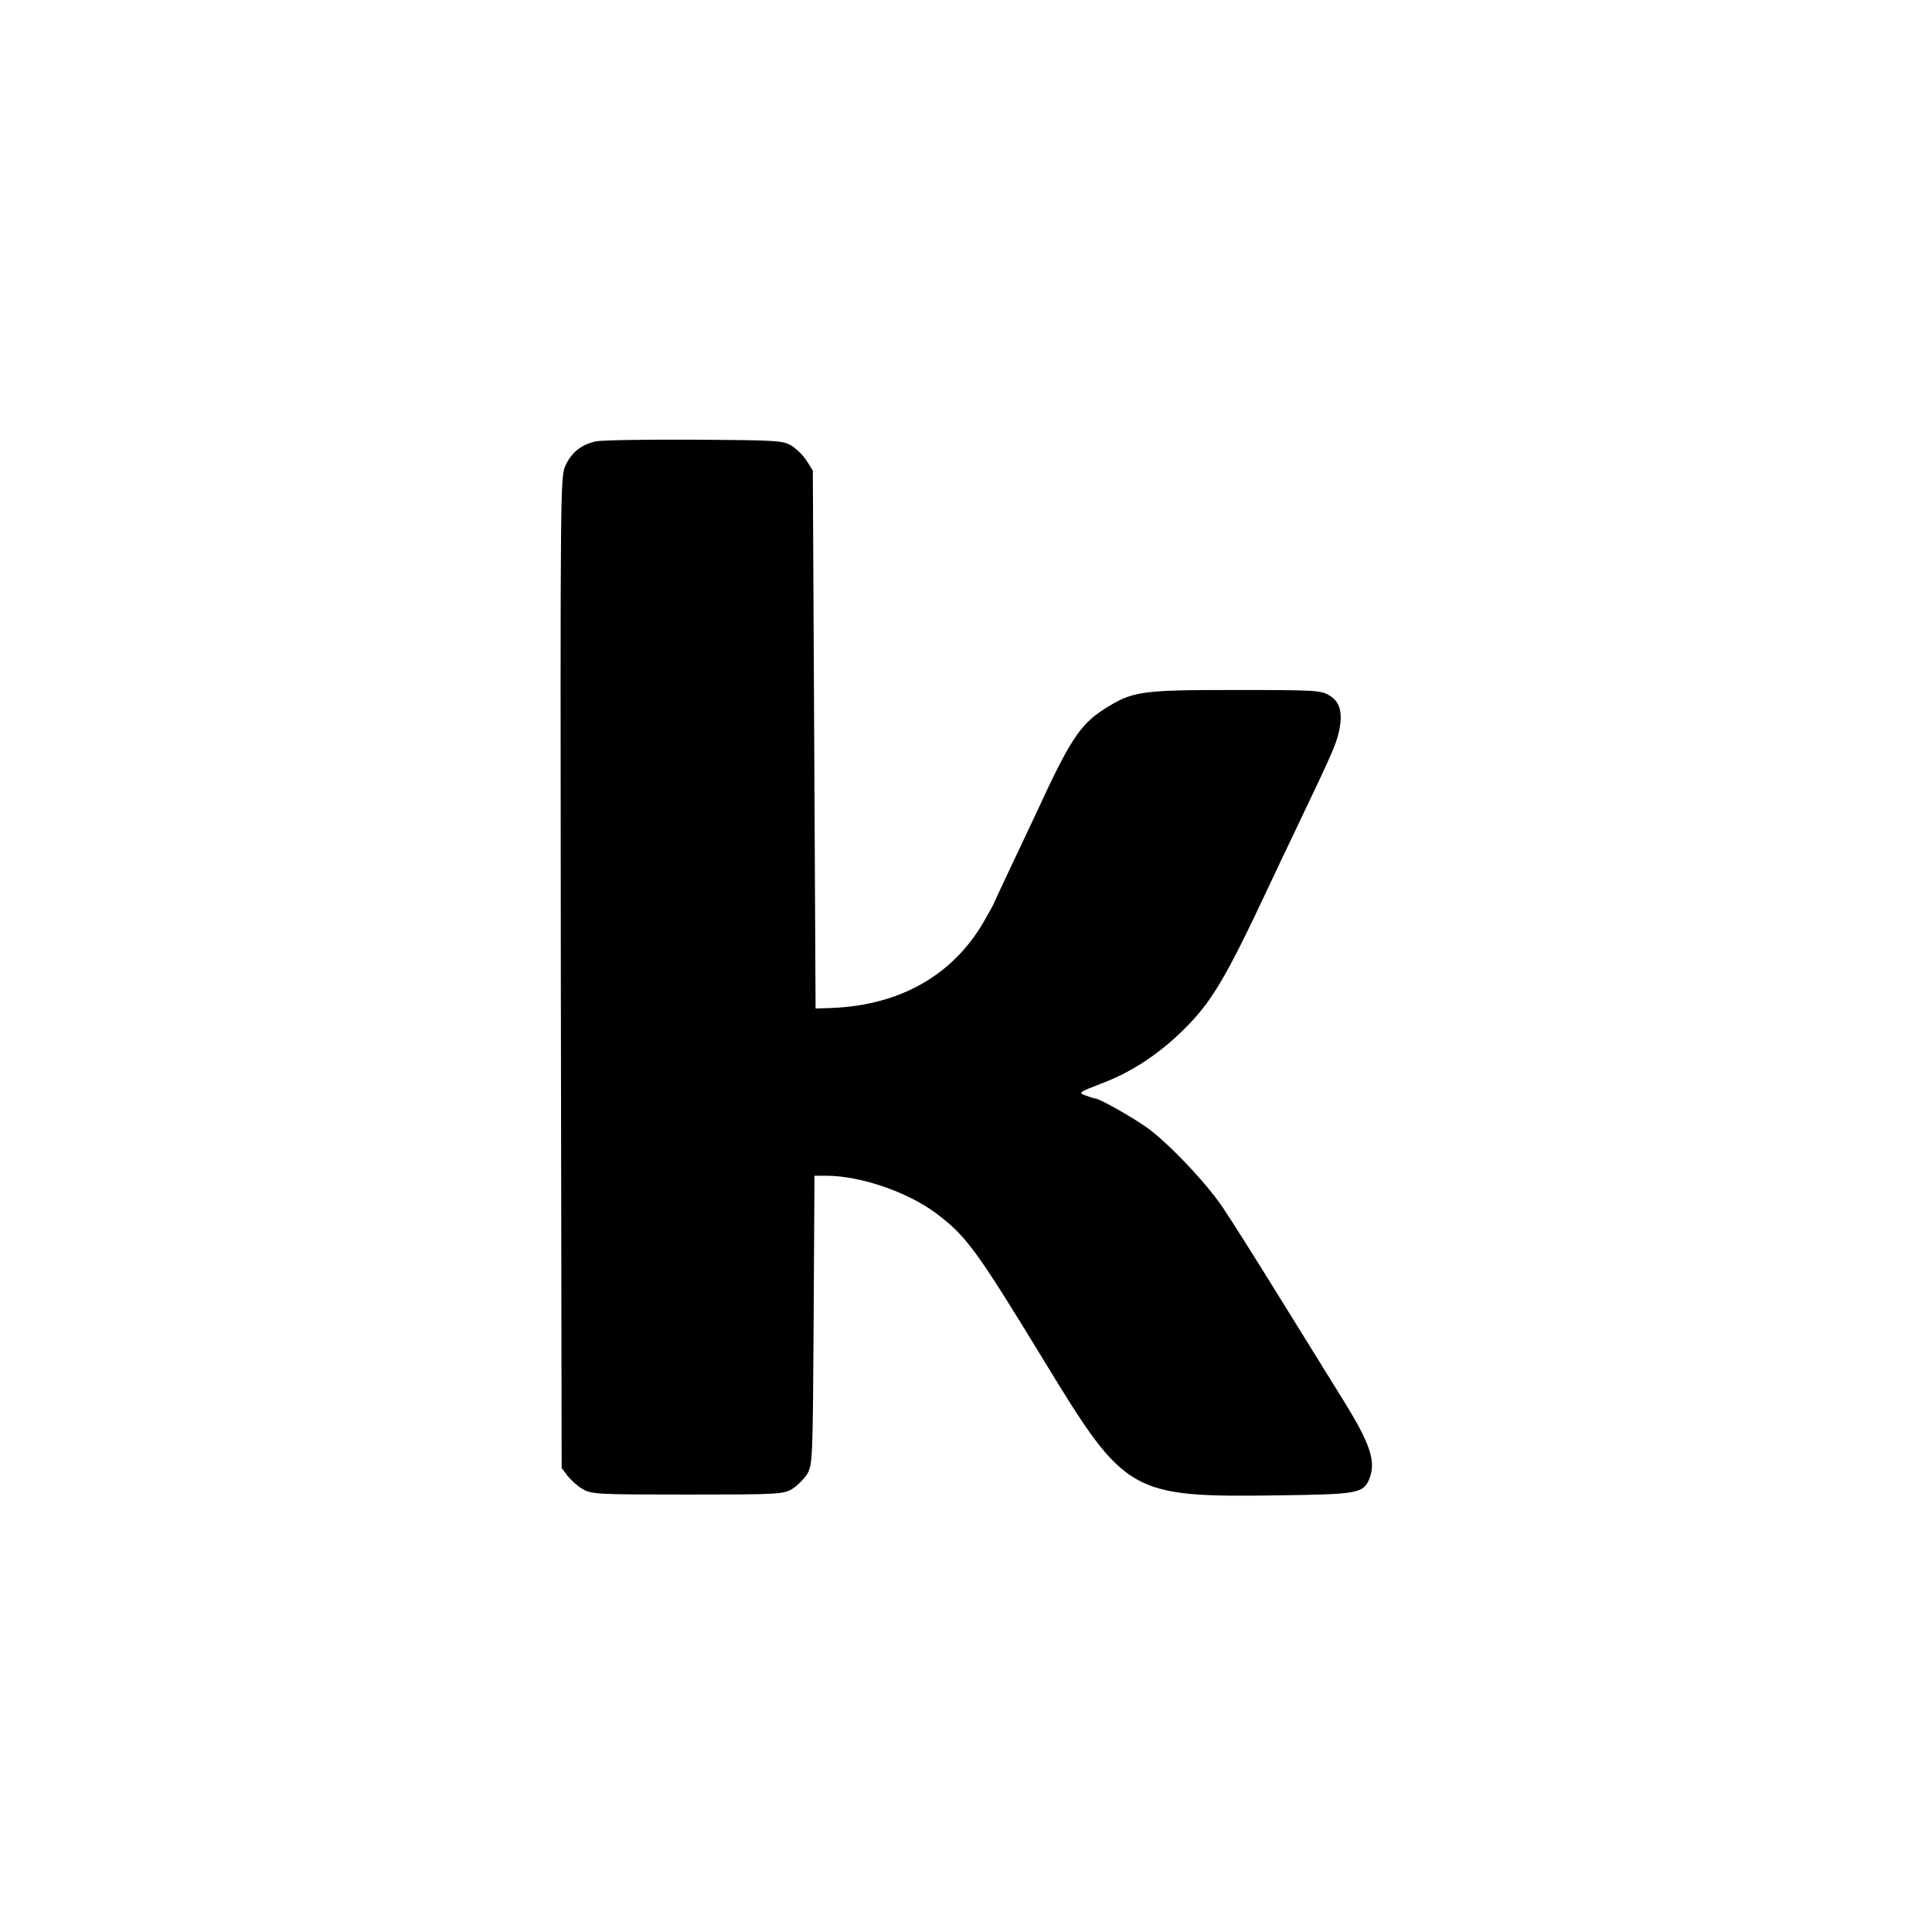
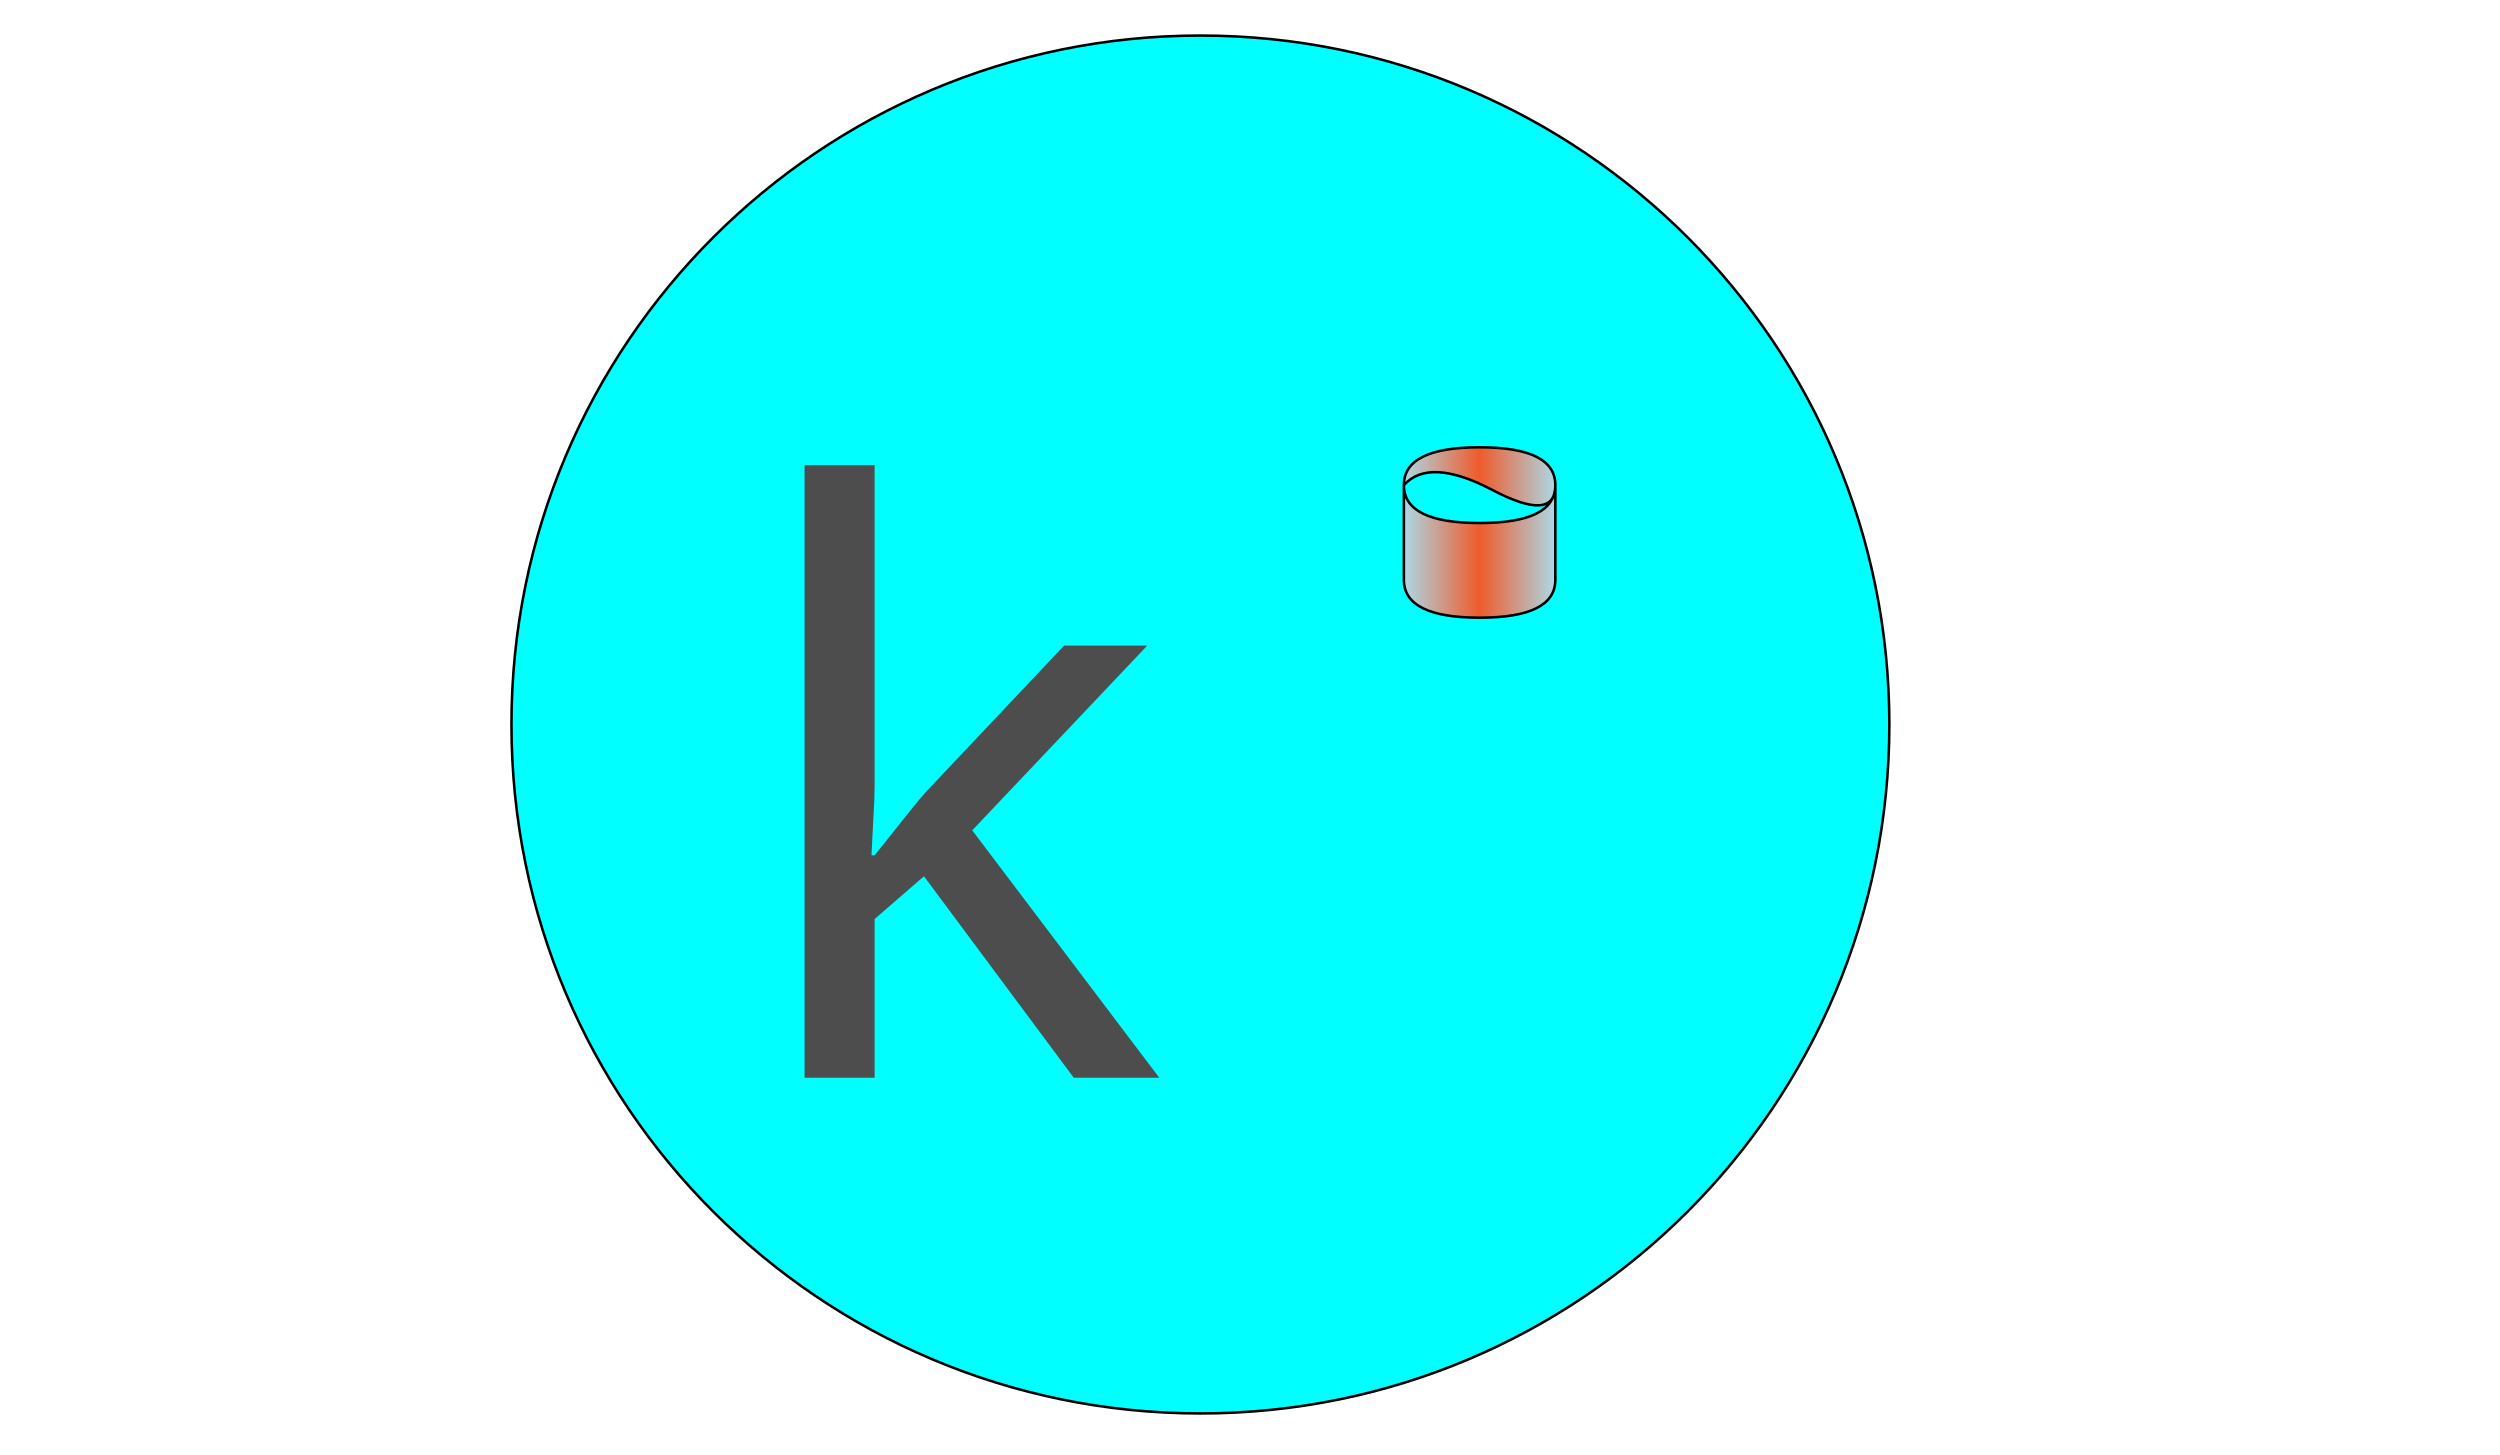
- <svg xmlns="http://www.w3.org/2000/svg" version="1.0" width="700pt" height="700pt" viewBox="0 0 700 700" preserveAspectRatio="xMidYMid meet">
-   <g transform="translate(0,700) scale(0.1,-0.1)" fill="#000000" stroke="none">
-     <path d="M2160 5401 c-52 -11 -87 -38 -110 -85 -20 -43 -20 -43 -18 -1839 l3 -1796 21 -28 c12 -15 36 -37 55 -48 32 -19 52 -20 379 -20 329 0 347 1 380 20 19 12 43 36 55 55 19 34 20 53 23 558 l3 522 47 0 c120 -1 288 -58 391 -134 112 -84 146 -130 396 -540 293 -481 310 -491 847 -484 286 4 307 7 329 59 26 64 4 128 -96 289 -29 47 -128 207 -220 355 -92 149 -188 301 -214 339 -60 90 -199 236 -276 291 -57 40 -172 105 -187 105 -4 0 -19 5 -35 11 -27 10 -25 11 57 43 105 39 205 104 293 190 107 104 156 187 322 541 18 39 61 129 95 200 127 266 140 296 151 343 15 68 5 109 -34 132 -30 19 -52 20 -343 20 -345 0 -371 -4 -476 -71 -85 -55 -123 -113 -243 -374 -18 -38 -60 -128 -94 -199 -33 -70 -61 -130 -61 -131 0 -2 -17 -32 -37 -67 -112 -192 -303 -300 -548 -310 l-60 -2 -5 975 -5 974 -22 35 c-12 19 -37 44 -55 55 -31 19 -52 20 -353 22 -176 1 -336 -2 -355 -6z" />
-   </g>
+ <svg xmlns="http://www.w3.org/2000/svg" width="100%" height="100%" viewBox="0 0 980 570" preserveAspectRatio="xMidYMid meet">
+   <rect id="svgEditorBackground" x="0" y="0" width="980" height="570" style="fill: none; stroke: none;" />
+   <defs id="svgEditorDefs">
+     <linearGradient gradientTransform="rotate(90)" gradientUnits="objectBoundingBox" id="lgrd3-a" spreadMethod="repeat" x1="10%" x2="20%" y1="20%" y2="20%">
+       <stop offset="5%" stop-color="#babc91" stop-opacity="1" />
+       <stop offset="50%" stop-color="#c8d591" stop-opacity="1" />
+       <stop offset="90%" stop-color="#afd591" stop-opacity="1" />
+     </linearGradient>
+     <path id="svgEditorClosePathDefs" style="stroke:none;stroke-width:1px;fill:rosybrown;stroke-dasharray:4px, 4px;" />
+     <polygon id="svgEditorIconDefs" style="fill:rosybrown;" />
+     <polygon id="svgEditorShapeDefs" style="fill:url(#lrgd2-e1-50-reflect);stroke:black;vector-effect:non-scaling-stroke;stroke-width:1px;" />
+     <linearGradient gradientUnits="objectBoundingBox" id="lrgd2-e1-50-reflect" spreadMethod="reflect" x1="0%" x2="50%" y1="0%" y2="0%">
+       <stop offset="0%" stop-color="lightblue" />
+       <stop offset="100%" stop-color="#ef5b2b" />
+     </linearGradient>
+     <linearGradient gradientUnits="objectBoundingBox" id="lgrd2-fire" spreadMethod="pad" x1="0%" x2="100%" y1="0%" y2="0%">
+       <stop offset="0%" style="stop-color:rgb(255,255,0);stop-opacity:1" />
+       <stop offset="100%" style="stop-color:rgb(255,0,0);stop-opacity:1" />
+     </linearGradient>
+     <linearGradient gradientUnits="objectBoundingBox" id="lrgd2-e1" spreadMethod="pad" x1="0%" x2="100%" y1="0%" y2="0%">
+       <stop offset="0%" stop-color="lightblue" />
+       <stop offset="100%" stop-color="#ef5b2b" />
+     </linearGradient>
+     <linearGradient gradientTransform="skewX(-45)" gradientUnits="objectBoundingBox" id="lgrd2-c-repeat" spreadMethod="repeat" x1="0%" x2="5%" y1="0%" y2="0%">
+       <stop offset="5%" stop-color="red" stop-opacity="0.8" />
+       <stop offset="75%" stop-color="yellow" stop-opacity="1" />
+     </linearGradient>
+     <radialGradient cx="50%" cy="50%" fx="50%" fy="50%" gradientUnits="objectBoundingBox" id="rgrd2-a" r="5%" spreadMethod="reflect">
+       <stop offset="5%" stop-color="red" stop-opacity="1" />
+       <stop offset="95%" stop-color="yellow" stop-opacity="1" />
+     </radialGradient>
+     <radialGradient cx="50%" cy="50%" fx="50%" fy="50%" id="rgrd2-white-green" r="50%">
+       <stop offset="0%" style="stop-color:rwhite;stop-opacity:0" />
+       <stop offset="100%" style="stop-color:green;stop-opacity:1" />
+     </radialGradient>
+     <radialGradient cx="50%" cy="50%" fx="50%" fy="50%" id="rgrd2-white-red" r="50%">
+       <stop offset="0%" style="stop-color:white;stop-opacity:0" />
+       <stop offset="100%" style="stop-color:red;stop-opacity:1" />
+     </radialGradient>
+     <radialGradient gradientUnits="objectBoundingBox" id="rgrd3-c" x1="0" x2="100%" y1="0" y2="100%">
+       <stop offset="0%" stop-color="#3e3168" />
+       <stop offset="60%" stop-color="#7363a5" />
+       <stop offset="90%" stop-color="#8979ba" />
+     </radialGradient>
+     <radialGradient gradientUnits="objectBoundingBox" id="rgrd-wave" r="5%" spreadMethod="reflect">
+       <stop offset="0%" stop-color="navy" stop-opacity="1.00" />
+       <stop offset="20%" stop-color="navy" stop-opacity="0.90" />
+       <stop offset="40%" stop-color="navy" stop-opacity="0.65" />
+       <stop offset="60%" stop-color="navy" stop-opacity="0.35" />
+       <stop offset="80%" stop-color="navy" stop-opacity="0.10" />
+       <stop offset="100%" stop-color="navy" stop-opacity="0.00" />
+     </radialGradient>
+     <radialGradient cy="60%" fx="45%" fy="45%" gradientUnits="objectBoundingBox" id="rgrd11-b" r="2">
+       <stop offset="0%" stop-color="#48afc1" />
+       <stop offset="10%" stop-color="#b4c63b" />
+       <stop offset="20%" stop-color="#ef5b2b" />
+       <stop offset="30%" stop-color="#503969" />
+       <stop offset="40%" stop-color="#ab6294" />
+       <stop offset="50%" stop-color="#1cb98f" />
+       <stop offset="60%" stop-color="#48afc1" />
+       <stop offset="70%" stop-color="#b4c63b" />
+       <stop offset="80%" stop-color="#ef5b2b" />
+       <stop offset="90%" stop-color="#503969" />
+       <stop offset="100%" stop-color="#ab6294" />
+     </radialGradient>
+   </defs>
+   <circle id="e2_circle" cx="470.558" cy="284.002" style="fill:rgb(0,255,255);stroke:black;stroke-width:1px;" r="270.066" />
+   <text style="fill:#4D4D4D;font-family:Arial Black;font-size:48px;font-weight:normal;" x="225.002" y="176.642" id="e4_texte" transform="matrix(6.58233 0 0 6.58233 -1192.5 -740.253)">k</text>
+   <path d="M-1.313-4.918v5q0,2,4,2t4-2v-5q0,2-4,2t-4-2q0-2,4-2t4,2t-3.328,0.254t-4.672-0.254Z" style="fill:url(#lrgd2-e1-50-reflect); stroke:black; vector-effect:non-scaling-stroke;stroke-width:1px;" id="e9_shape" transform="matrix(7.42172 0 0 7.42172 560.063 226.679)" />
</svg>
